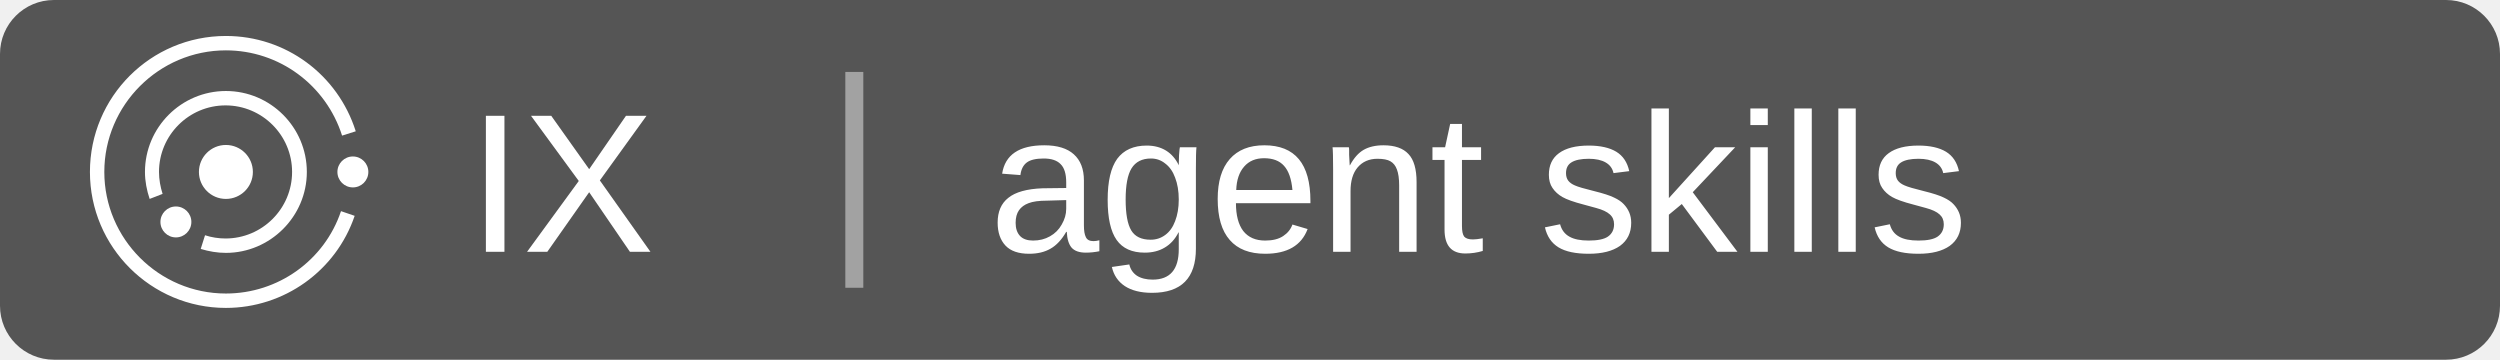
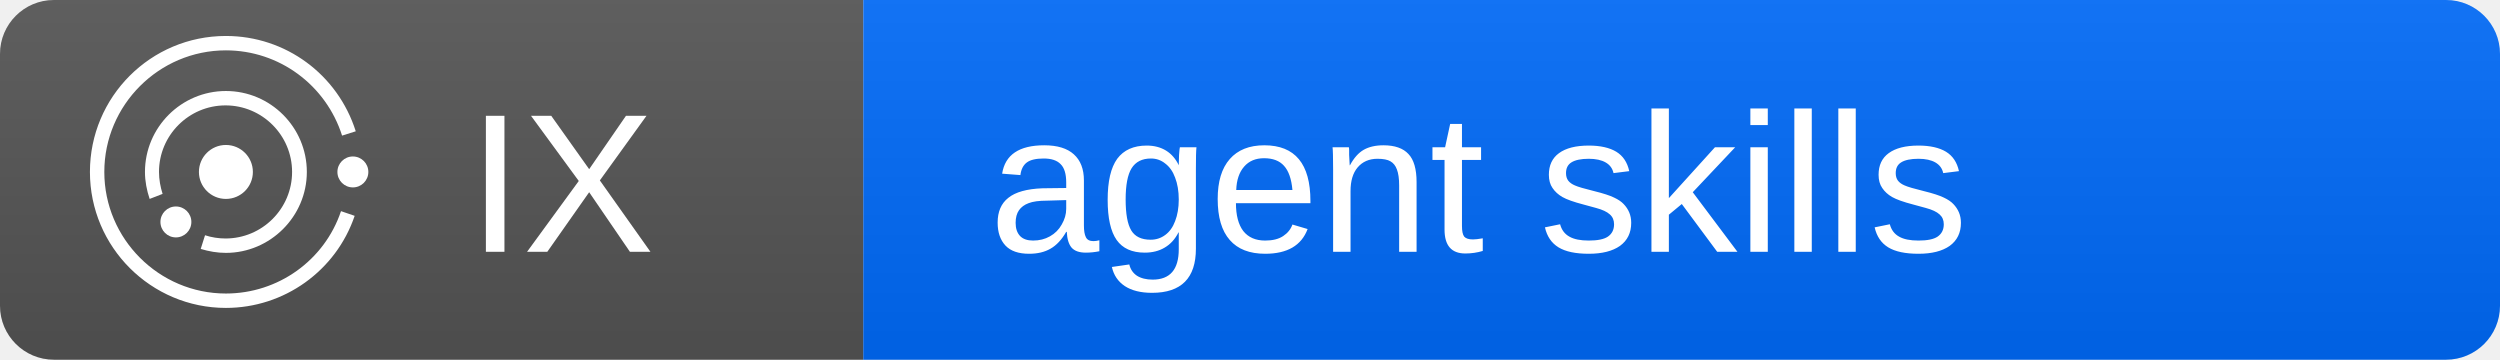
<svg xmlns="http://www.w3.org/2000/svg" width="139" height="20" viewBox="0 0 139 20" role="img" aria-label="IX: agent skills">
-   <rect width="139" height="20" rx="3" fill="#555" />
+   <linearGradient id="shade" x2="0" y2="100%">
+     <stop offset="0" stop-color="#bbb" stop-opacity=".1" />
+     <stop offset="1" stop-opacity=".1" />
+   </linearGradient>
+   <clipPath id="rounded">
+     <rect width="139" height="20" rx="3" />
+   </clipPath>
+   <g clip-path="url(#rounded)">
+     <rect width="48" height="20" fill="#555" />
+     <rect x="48" width="91" height="20" fill="#006bfa" />
+     <rect width="139" height="20" fill="url(#shade)" />
+   </g>
  <g fill="#fff" transform="translate(5 2) scale(0.2) translate(-12.4 -12.3)">
    <circle cx="50.2" cy="50.1" r="7.5" />
    <circle cx="36.3" cy="64" r="4.3" />
    <circle cx="85.5" cy="50.1" r="4.3" />
    <path d="M50.2,72.6c-2.4,0-4.7-0.4-7-1.1l1.2-3.8c1.8,0.6,3.8,0.9,5.7,0.9c10.2,0,18.5-8.3,18.5-18.5s-8.3-18.5-18.5-18.5   s-18.5,8.3-18.5,18.5c0,2.1,0.4,4.2,1,6.1L29,57.6c-0.8-2.4-1.3-4.9-1.3-7.5c0-12.4,10.1-22.5,22.5-22.5s22.5,10.1,22.5,22.5   S62.5,72.6,50.2,72.6z" />
    <path d="M50.2,87.9c-20.8,0-37.8-16.9-37.8-37.8s16.9-37.8,37.8-37.8c16.6,0,31.1,10.7,36.1,26.5l-3.8,1.2   C78,25.9,65,16.3,50.2,16.3c-18.6,0-33.8,15.2-33.8,33.8s15.2,33.8,33.8,33.8c14.5,0,27.4-9.2,32-22.9l3.8,1.3   C80.8,77.6,66.4,87.9,50.2,87.9z" />
  </g>
-   <path d="M47.5 4v12" stroke="#fff" stroke-opacity="0.45" />
  <g fill="#fff" font-family="Verdana,Arial,sans-serif" font-size="11">
    <text x="26" y="14">IX</text>
    <text x="55" y="14">agent skills</text>
  </g>
</svg>
